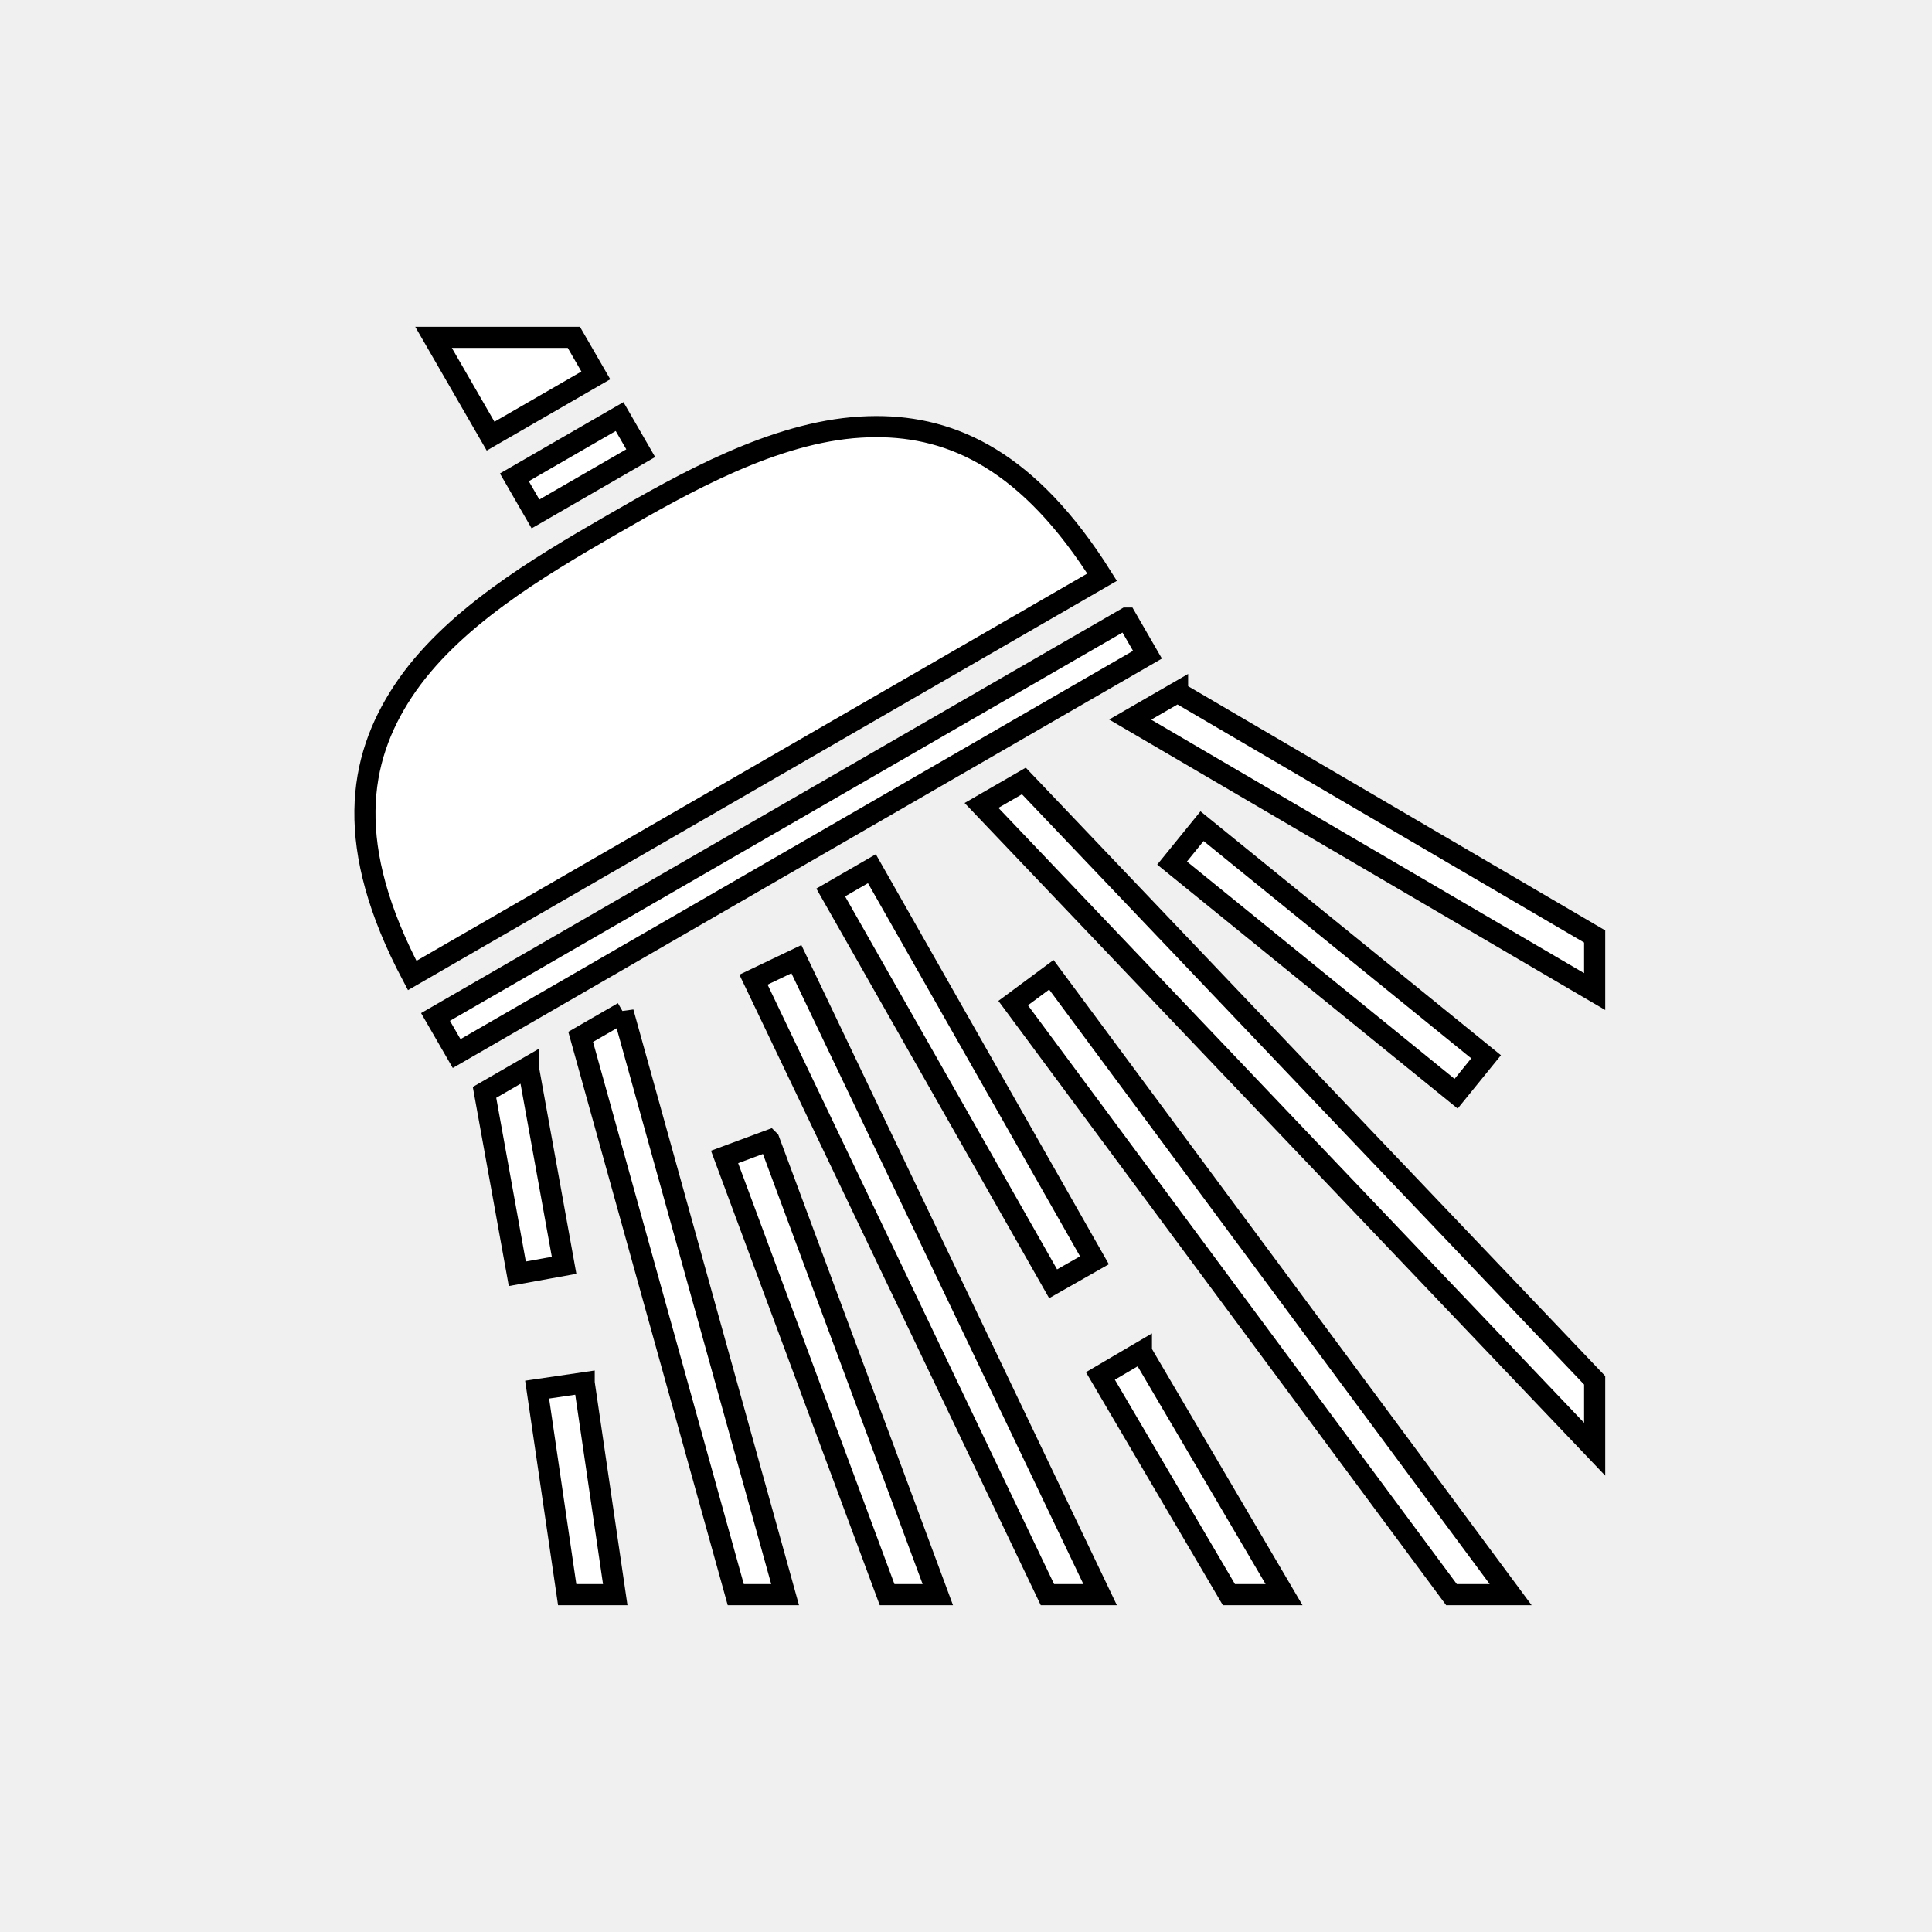
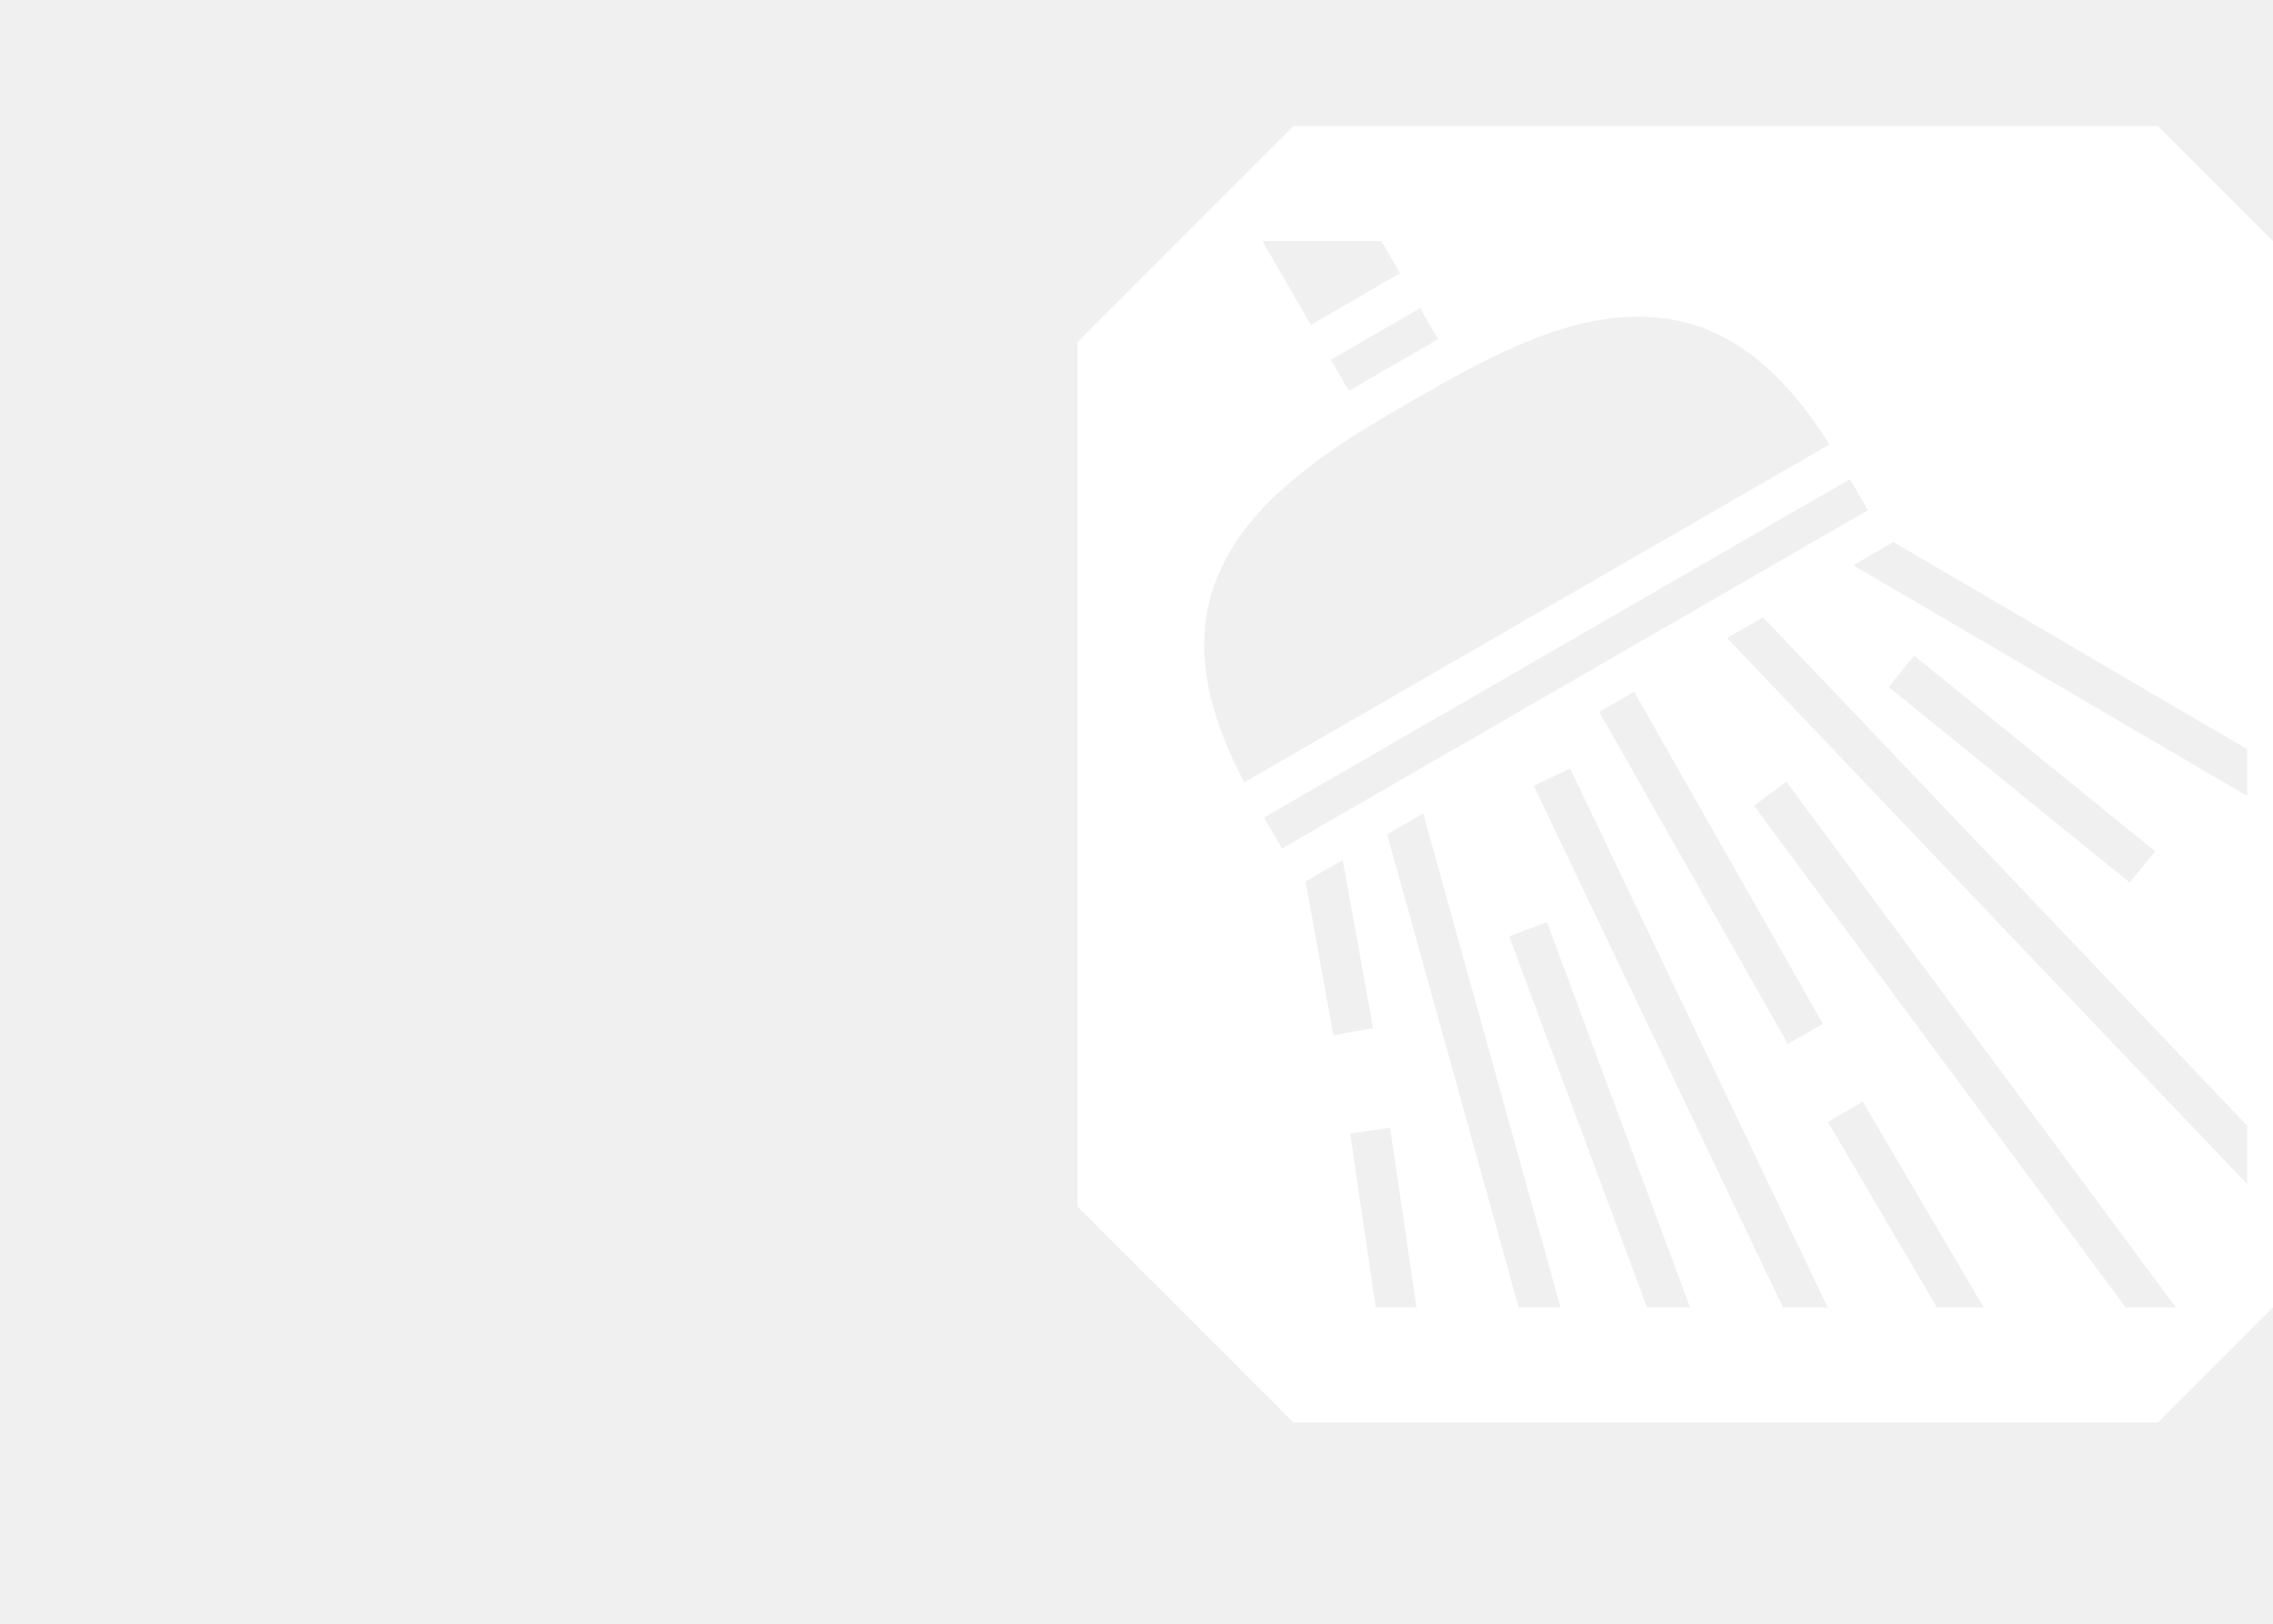
- <svg xmlns="http://www.w3.org/2000/svg" viewBox="0 0 512 512">
-   <path d="M54.42 18l21.598 37.41 39.837-23-8.32-14.41H54.42zm70.435 29.998l-39.837 23 8 13.857 39.837-23-8-13.857zm97.01 3.805c-1.94.005-3.882.069-5.824.185-32.718 1.964-66.393 20.955-94.105 36.955-27.713 16-60.995 35.669-79.055 63.022-17.151 25.977-22.485 58.618 3.46 107.639L307.53 108.807c-27.637-44.044-56.554-57.083-85.664-57.004zm94.84 72.492l-261.539 151 8 13.855 261.54-151-8-13.855zm19.385 28.066l-17.934 10.356L494 265.68v-20.858l-157.91-92.46zm-58.182 33.592l-16.039 9.26L494 438.95V412.85L277.908 185.953zm67.455 17.113l-11.345 13.973 107.533 87.307 11.345-13.975-107.533-87.305zm-124.99 16.104l-15.588 9.002 84.194 148.133 15.648-8.895-84.254-148.24zm-28.586 34.238l-16.24 7.762L286.83 494h19.953L191.787 253.408zm96.533 5.916l-14.463 10.715L439.801 494h22.404L288.32 259.324zm-162.103 14.21l-16.1 9.294L168.836 494h18.682l-61.301-220.467zM90.28 294.278l-16.562 9.563 12.416 68.678 17.713-3.202L90.28 294.28zm91.194 27.746l-16.875 6.266L226.133 494h19.199l-63.857-171.975zm140.93 80.065l-15.52 9.119L355.535 494h20.877l-54.008-91.91zm-210.96 11.683l-17.81 2.61L105.015 494h18.192l-11.762-80.227z" fill="#ffffff" fill-opacity="1" stroke="#000000" stroke-opacity="1" stroke-width="8" transform="translate(76.8, 76.8) scale(0.7, 0.7) rotate(0, 256, 256) skewX(0) skewY(0)" />
+ <svg xmlns="http://www.w3.org/2000/svg" x="0px" y="0px" width="700px" height="500px" viewBox="0 0 512 512">
+   <path fill="#FFFFFF" stroke="#FFFFFF" fill-opacity="1" stroke-opacity="0" d="M578.067,39.719H305.523l-68.149,68.149v272.544l68.149,68.15h272.546   l68.15-68.15V107.868L578.067,39.719z M351.106,106.976l-28.146,16.25l-5.652-9.79l28.145-16.25L351.106,106.976z M333.217,75.992   l5.878,10.181l-28.145,16.25l-15.259-26.43H333.217z M287.538,170.639c12.76-19.325,36.273-33.222,55.853-44.525   c19.578-11.304,43.371-24.721,66.485-26.109c1.373-0.082,2.745-0.127,4.116-0.131c20.566-0.056,40.996,9.156,60.521,40.274   L289.983,246.687C271.652,212.053,275.421,188.992,287.538,170.639z M301.87,267.561l-5.652-9.788L480.997,151.09l5.651,9.789   L301.87,267.561z M412.938,218.12l59.525,104.732l-11.055,6.285l-59.483-104.657L412.938,218.12z M309.325,277.939l11.701-6.756   v0.002l9.585,53.014l-12.514,2.262L309.325,277.939z M331.437,412.289l-8.041-54.839l12.583-1.844h0l8.31,56.683H331.437z    M376.526,412.289l-41.485-149.194l11.375-6.566v-0.002l43.309,155.763H376.526z M417.007,412.289l-43.475-117.076l11.923-4.427   v0.002l45.115,121.501H417.007z M459.89,412.289l-78.622-164.496l11.474-5.484l81.245,169.98H459.89z M508.43,412.289   l-34.372-58.493l10.965-6.443l38.156,64.937H508.43z M567.965,412.289L450.724,254.06l10.219-7.571l122.85,165.8H567.965z    M606.256,373.395L442.254,201.194l11.332-6.542l152.67,160.304V373.395z M493.228,216.614l8.016-9.873l75.973,61.682l-8.015,9.873   L493.228,216.614z M606.256,250.979l-124.234-72.744l12.67-7.317v0.001l111.564,65.324V250.979z" />
</svg>
